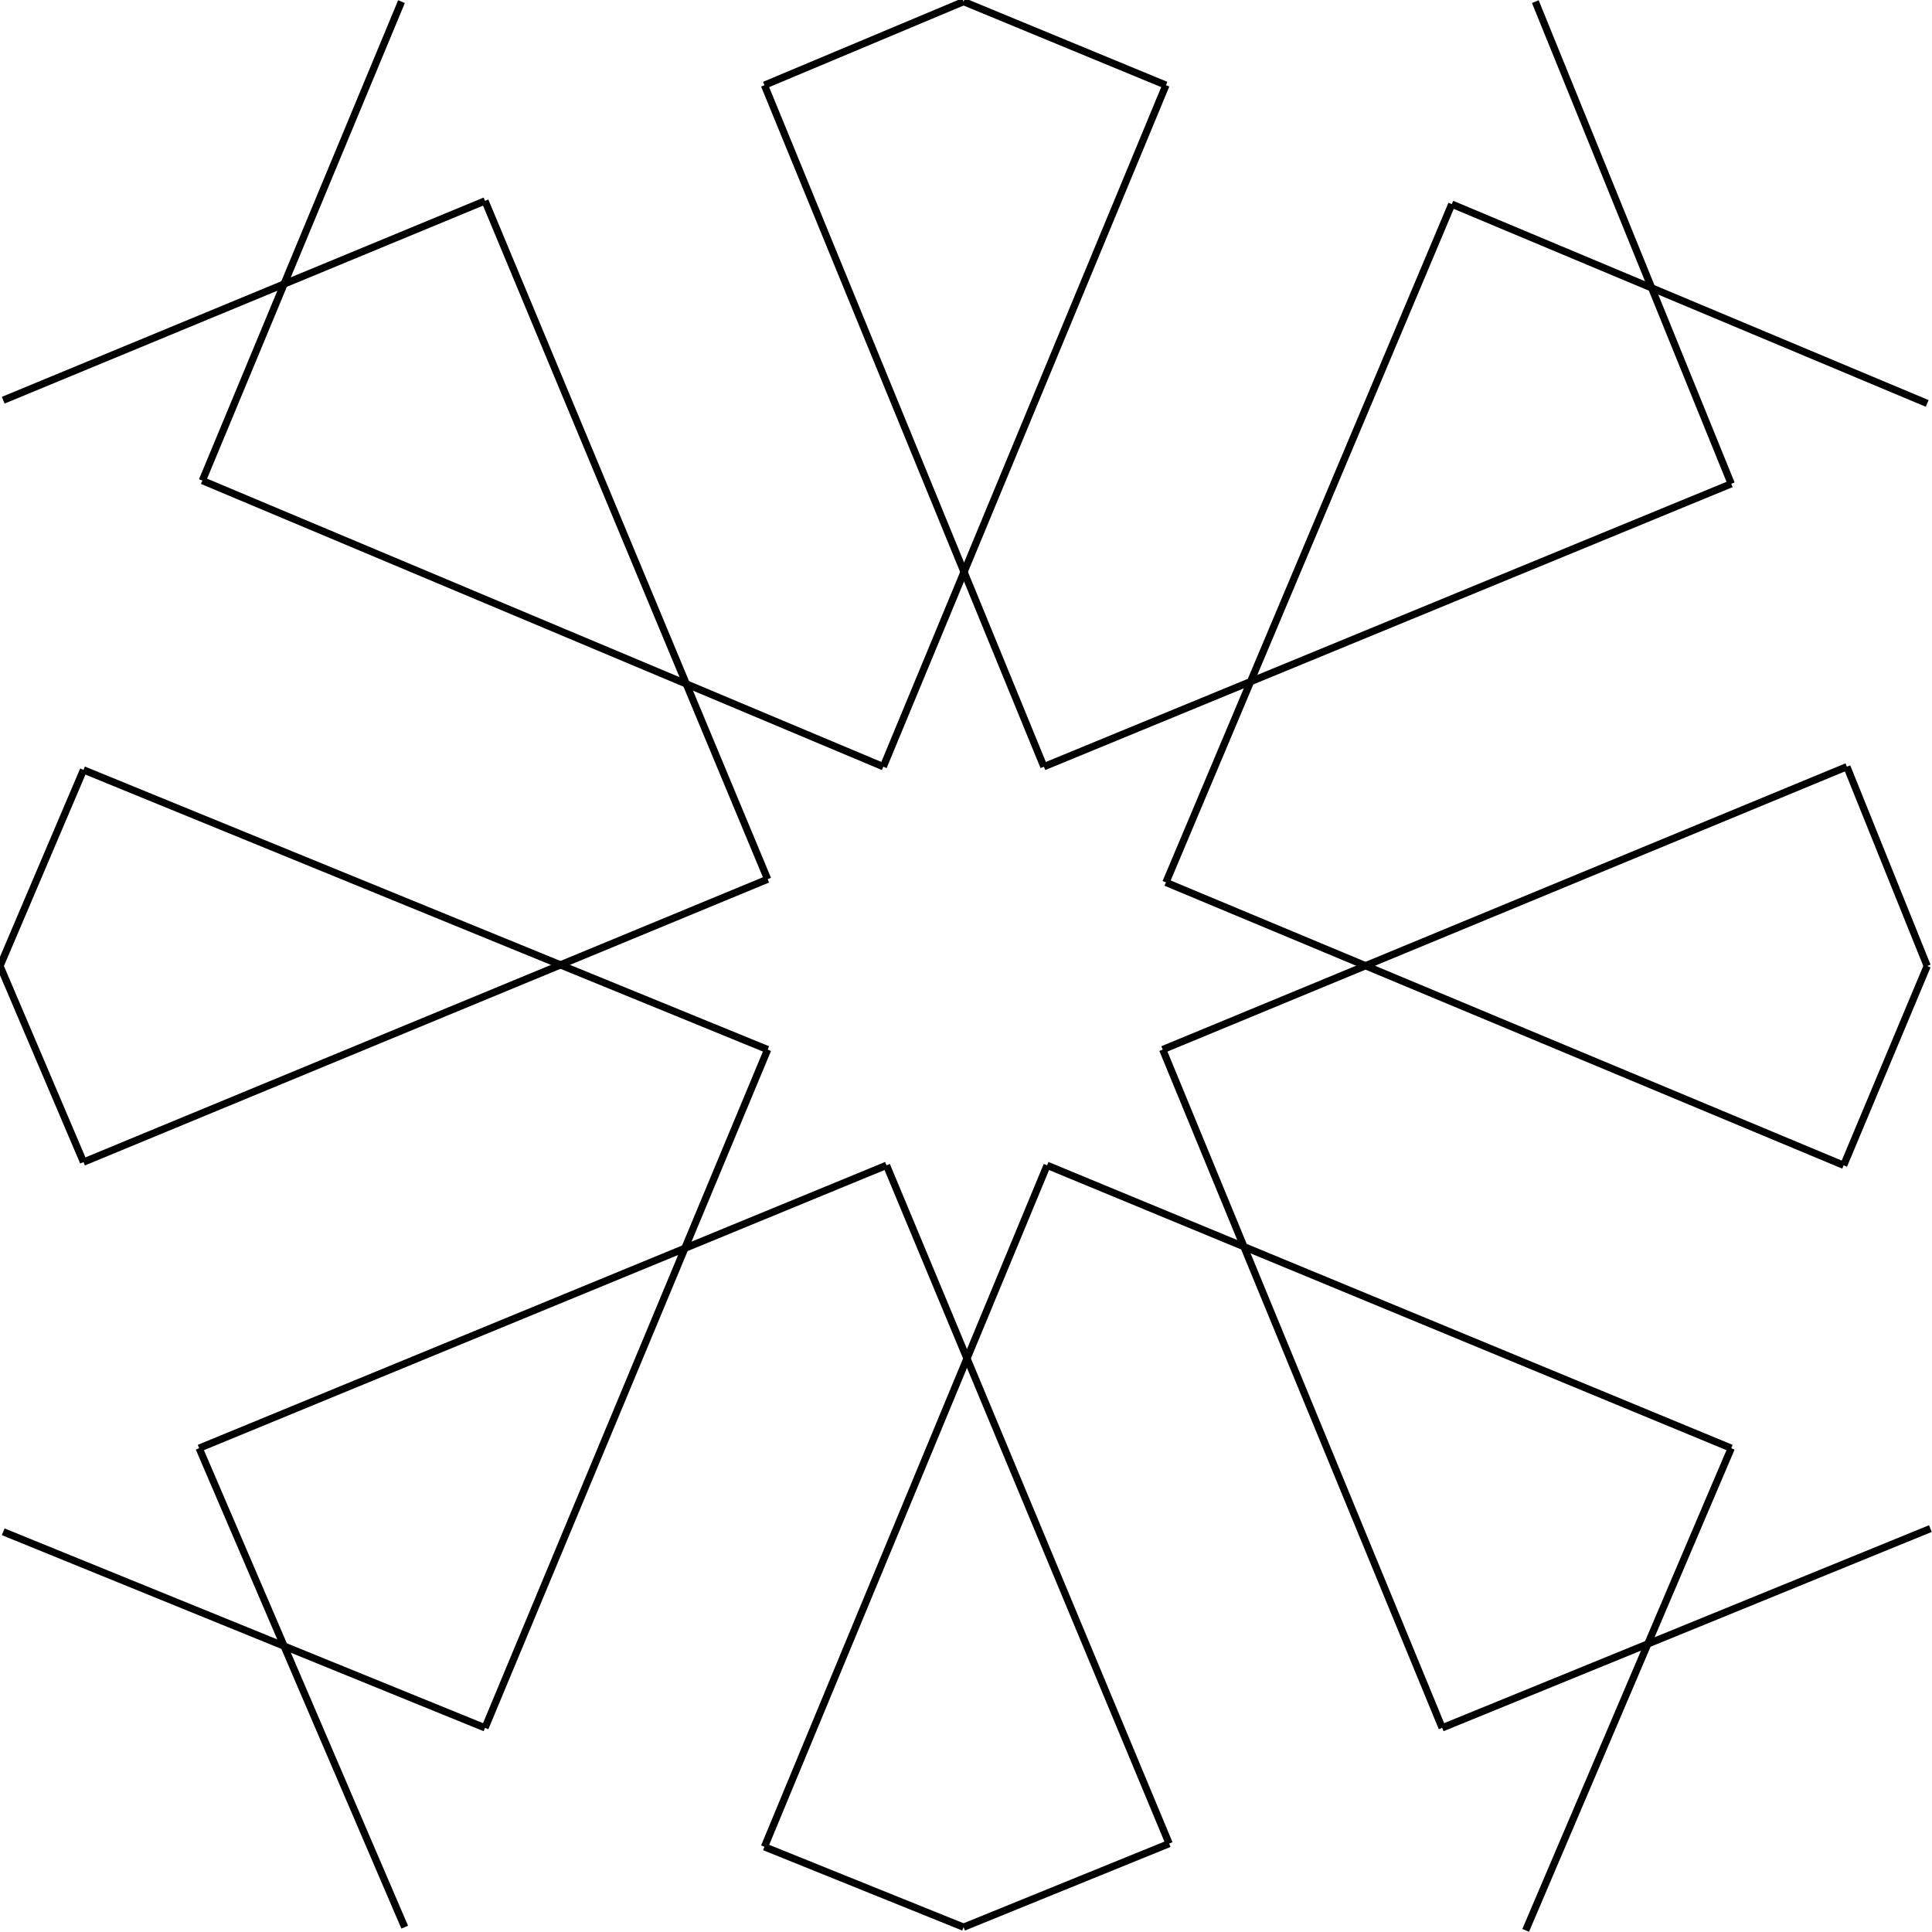
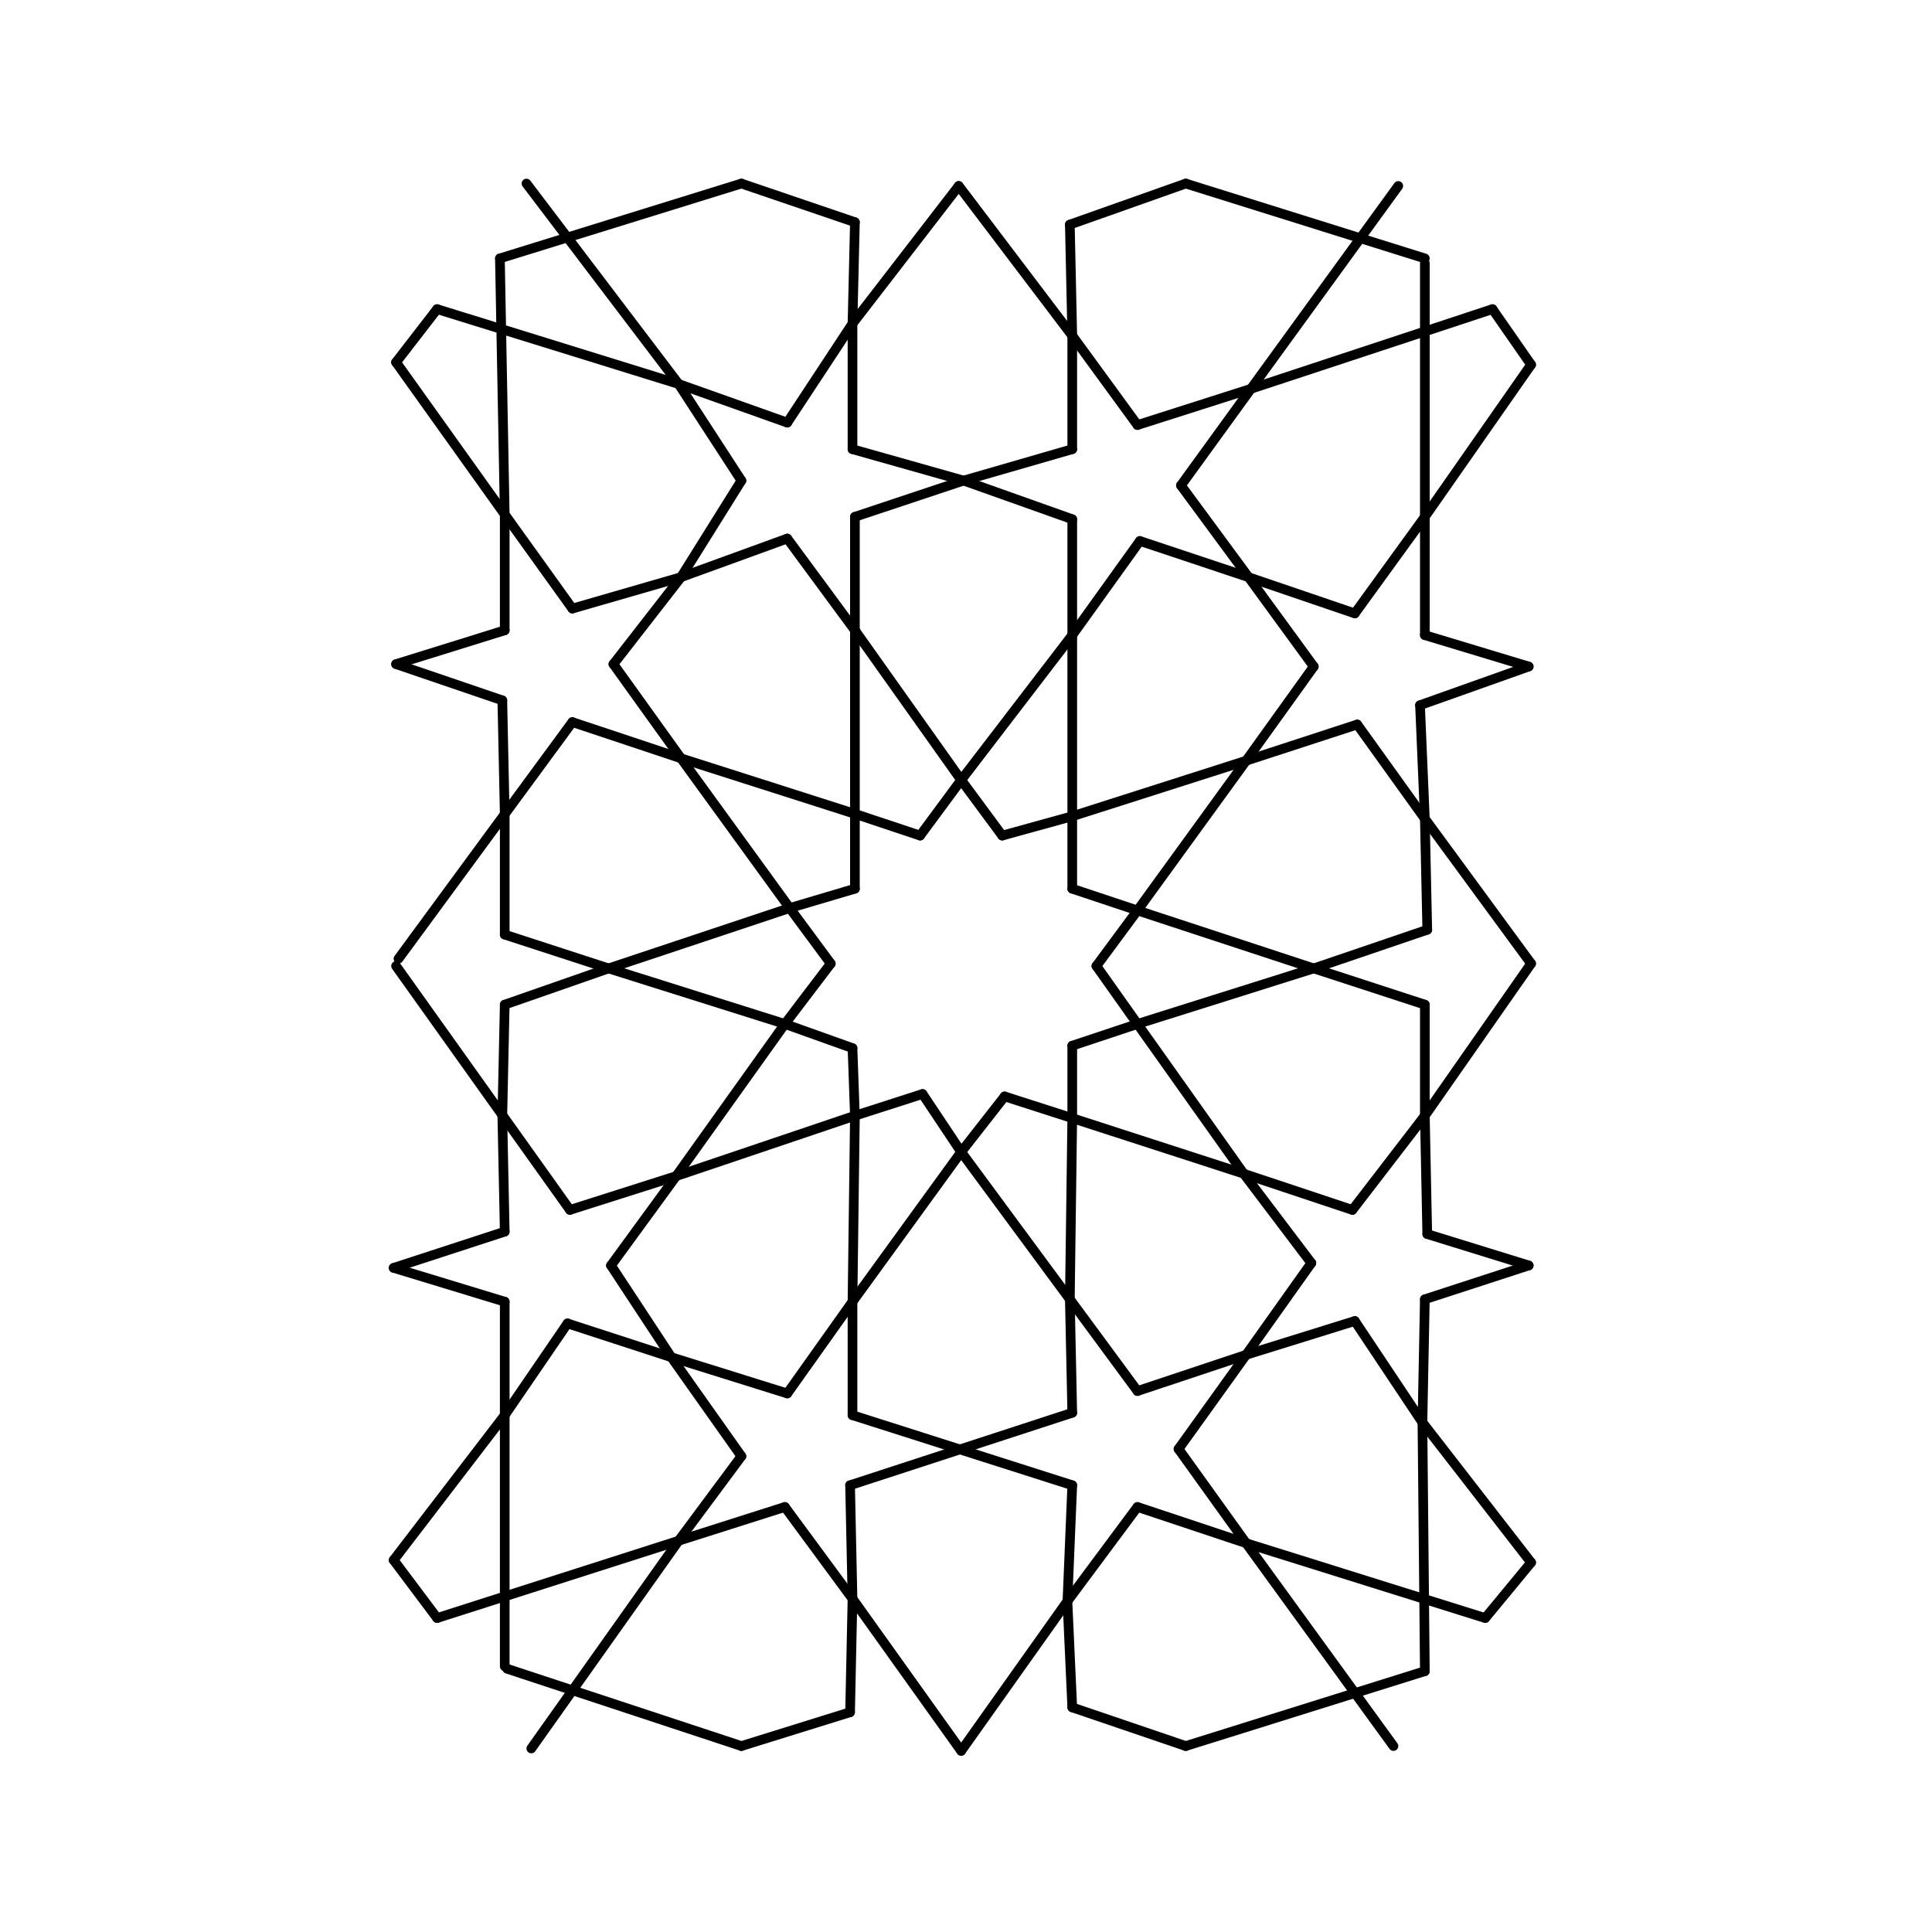
- <svg xmlns="http://www.w3.org/2000/svg" version="1.1" id="Layer_2" x="0px" y="0px" viewBox="0 0 800 800" style="enable-background:new 0 0 800 800;" xml:space="preserve">
-   <line style="fill:none;stroke:#000000;stroke-width:3;stroke-miterlimit:10;" x1="1.33" y1="165.72" x2="200.83" y2="83.19" />
-   <line style="fill:none;stroke:#000000;stroke-width:3;stroke-miterlimit:10;" x1="200.83" y1="83.19" x2="317.87" y2="364.06" />
-   <line style="fill:none;stroke:#000000;stroke-width:3;stroke-miterlimit:10;" x1="317.87" y1="364.06" x2="34.58" y2="481.2" />
-   <line style="fill:none;stroke:#000000;stroke-width:3;stroke-miterlimit:10;" x1="0" y1="400" x2="34.58" y2="481.2" />
-   <line style="fill:none;stroke:#000000;stroke-width:3;stroke-miterlimit:10;" x1="34.58" y1="318.8" x2="0" y2="400" />
-   <line style="fill:none;stroke:#000000;stroke-width:3;stroke-miterlimit:10;" x1="34.58" y1="318.8" x2="317.87" y2="434.61" />
-   <line style="fill:none;stroke:#000000;stroke-width:3;stroke-miterlimit:10;" x1="200.83" y1="715.47" x2="317.87" y2="434.61" />
-   <line style="fill:none;stroke:#000000;stroke-width:3;stroke-miterlimit:10;" x1="1.33" y1="634.28" x2="200.83" y2="715.47" />
-   <line style="fill:none;stroke:#000000;stroke-width:3;stroke-miterlimit:10;" x1="167.58" y1="798" x2="82.46" y2="599.67" />
-   <line style="fill:none;stroke:#000000;stroke-width:3;stroke-miterlimit:10;" x1="367.08" y1="482.53" x2="82.46" y2="599.67" />
-   <line style="fill:none;stroke:#000000;stroke-width:3;stroke-miterlimit:10;" x1="484.12" y1="763.39" x2="367.08" y2="482.53" />
-   <line style="fill:none;stroke:#000000;stroke-width:3;stroke-miterlimit:10;" x1="399" y1="798" x2="484.12" y2="763.39" />
-   <line style="fill:none;stroke:#000000;stroke-width:3;stroke-miterlimit:10;" x1="316.54" y1="764.73" x2="399" y2="798" />
-   <line style="fill:none;stroke:#000000;stroke-width:3;stroke-miterlimit:10;" x1="433.58" y1="482.53" x2="316.54" y2="764.73" />
-   <line style="fill:none;stroke:#000000;stroke-width:3;stroke-miterlimit:10;" x1="716.87" y1="599.67" x2="433.58" y2="482.53" />
-   <line style="fill:none;stroke:#000000;stroke-width:3;stroke-miterlimit:10;" x1="631.75" y1="799.33" x2="716.87" y2="599.67" />
-   <line style="fill:none;stroke:#000000;stroke-width:3;stroke-miterlimit:10;" x1="597.17" y1="715.47" x2="799.34" y2="632.95" />
-   <line style="fill:none;stroke:#000000;stroke-width:3;stroke-miterlimit:10;" x1="481.46" y1="434.61" x2="597.17" y2="715.47" />
-   <line style="fill:none;stroke:#000000;stroke-width:3;stroke-miterlimit:10;" x1="764.75" y1="317.47" x2="481.46" y2="434.61" />
-   <line style="fill:none;stroke:#000000;stroke-width:3;stroke-miterlimit:10;" x1="798.01" y1="400" x2="764.75" y2="317.47" />
-   <line style="fill:none;stroke:#000000;stroke-width:3;stroke-miterlimit:10;" x1="763.42" y1="482.53" x2="798.01" y2="400" />
-   <line style="fill:none;stroke:#000000;stroke-width:3;stroke-miterlimit:10;" x1="482.79" y1="365.39" x2="763.42" y2="482.53" />
-   <line style="fill:none;stroke:#000000;stroke-width:3;stroke-miterlimit:10;" x1="601.16" y1="84.53" x2="482.79" y2="365.39" />
-   <line style="fill:none;stroke:#000000;stroke-width:3;stroke-miterlimit:10;" x1="798.01" y1="167.05" x2="601.16" y2="84.53" />
-   <line style="fill:none;stroke:#000000;stroke-width:3;stroke-miterlimit:10;" x1="635.74" y1="0.67" x2="716.87" y2="200.33" />
-   <line style="fill:none;stroke:#000000;stroke-width:3;stroke-miterlimit:10;" x1="432.25" y1="317.47" x2="716.87" y2="200.33" />
-   <line style="fill:none;stroke:#000000;stroke-width:3;stroke-miterlimit:10;" x1="316.54" y1="35.27" x2="432.25" y2="317.47" />
-   <line style="fill:none;stroke:#000000;stroke-width:3;stroke-miterlimit:10;" x1="399" y1="0.67" x2="316.54" y2="35.27" />
-   <line style="fill:none;stroke:#000000;stroke-width:3;stroke-miterlimit:10;" x1="482.79" y1="35.27" x2="399" y2="0.67" />
-   <line style="fill:none;stroke:#000000;stroke-width:3;stroke-miterlimit:10;" x1="365.75" y1="317.47" x2="482.79" y2="35.27" />
-   <line style="fill:none;stroke:#000000;stroke-width:3;stroke-miterlimit:10;" x1="83.79" y1="199" x2="365.75" y2="317.47" />
-   <line style="fill:none;stroke:#000000;stroke-width:3;stroke-miterlimit:10;" x1="166.25" y1="0.67" x2="83.79" y2="199" />
+ <svg xmlns="http://www.w3.org/2000/svg" version="1.1" id="pen" x="0px" y="0px" width="800px" height="800px" viewBox="0 0 800 800" style="enable-background:new 0 0 800 800;" xml:space="preserve">
+   <line style="fill:none;stroke:#000000;stroke-width:4;stroke-linecap:round;stroke-linejoin:bevel;stroke-miterlimit:10;" x1="354" y1="214" x2="399" y2="199" />
+   <line style="fill:none;stroke:#000000;stroke-width:4;stroke-linecap:round;stroke-linejoin:bevel;stroke-miterlimit:10;" x1="444" y1="215" x2="399" y2="199" />
+   <line style="fill:none;stroke:#000000;stroke-width:4;stroke-linecap:round;stroke-linejoin:bevel;stroke-miterlimit:10;" x1="444" y1="263" x2="444" y2="215" />
+   <line style="fill:none;stroke:#000000;stroke-width:4;stroke-linecap:round;stroke-linejoin:bevel;stroke-miterlimit:10;" x1="398" y1="323" x2="444" y2="263" />
+   <line style="fill:none;stroke:#000000;stroke-width:4;stroke-linecap:round;stroke-linejoin:bevel;stroke-miterlimit:10;" x1="354" y1="261" x2="398" y2="323" />
+   <line style="fill:none;stroke:#000000;stroke-width:4;stroke-linecap:round;stroke-linejoin:bevel;stroke-miterlimit:10;" x1="354" y1="214" x2="354" y2="261" />
+   <line style="fill:none;stroke:#000000;stroke-width:4;stroke-linecap:round;stroke-linejoin:bevel;stroke-miterlimit:10;" x1="472" y1="224" x2="444" y2="263" />
+   <line style="fill:none;stroke:#000000;stroke-width:4;stroke-linecap:round;stroke-linejoin:bevel;stroke-miterlimit:10;" x1="517" y1="239" x2="472" y2="224" />
+   <line style="fill:none;stroke:#000000;stroke-width:4;stroke-linecap:round;stroke-linejoin:bevel;stroke-miterlimit:10;" x1="544" y1="276" x2="517" y2="239" />
+   <line style="fill:none;stroke:#000000;stroke-width:4;stroke-linecap:round;stroke-linejoin:bevel;stroke-miterlimit:10;" x1="516" y1="315" x2="544" y2="276" />
+   <line style="fill:none;stroke:#000000;stroke-width:4;stroke-linecap:round;stroke-linejoin:bevel;stroke-miterlimit:10;" x1="444" y1="338" x2="516" y2="315" />
+   <line style="fill:none;stroke:#000000;stroke-width:4;stroke-linecap:round;stroke-linejoin:bevel;stroke-miterlimit:10;" x1="444" y1="263" x2="444" y2="338" />
+   <line style="fill:none;stroke:#000000;stroke-width:4;stroke-linecap:round;stroke-linejoin:bevel;stroke-miterlimit:10;" x1="562" y1="300" x2="516" y2="315" />
+   <line style="fill:none;stroke:#000000;stroke-width:4;stroke-linecap:round;stroke-linejoin:bevel;stroke-miterlimit:10;" x1="590" y1="339" x2="562" y2="300" />
+   <line style="fill:none;stroke:#000000;stroke-width:4;stroke-linecap:round;stroke-linejoin:bevel;stroke-miterlimit:10;" x1="591" y1="385" x2="590" y2="339" />
+   <line style="fill:none;stroke:#000000;stroke-width:4;stroke-linecap:round;stroke-linejoin:bevel;stroke-miterlimit:10;" x1="544" y1="401" x2="591" y2="385" />
+   <line style="fill:none;stroke:#000000;stroke-width:4;stroke-linecap:round;stroke-linejoin:bevel;stroke-miterlimit:10;" x1="471" y1="377" x2="544" y2="401" />
+   <line style="fill:none;stroke:#000000;stroke-width:4;stroke-linecap:round;stroke-linejoin:bevel;stroke-miterlimit:10;" x1="516" y1="315" x2="471" y2="377" />
+   <line style="fill:none;stroke:#000000;stroke-width:4;stroke-linecap:round;stroke-linejoin:bevel;stroke-miterlimit:10;" x1="471" y1="424" x2="544" y2="401" />
+   <line style="fill:none;stroke:#000000;stroke-width:4;stroke-linecap:round;stroke-linejoin:bevel;stroke-miterlimit:10;" x1="590" y1="416" x2="544" y2="401" />
+   <line style="fill:none;stroke:#000000;stroke-width:4;stroke-linecap:round;stroke-linejoin:bevel;stroke-miterlimit:10;" x1="590" y1="462" x2="590" y2="416" />
+   <line style="fill:none;stroke:#000000;stroke-width:4;stroke-linecap:round;stroke-linejoin:bevel;stroke-miterlimit:10;" x1="560" y1="501" x2="590" y2="462" />
+   <line style="fill:none;stroke:#000000;stroke-width:4;stroke-linecap:round;stroke-linejoin:bevel;stroke-miterlimit:10;" x1="515" y1="486" x2="560" y2="501" />
+   <line style="fill:none;stroke:#000000;stroke-width:4;stroke-linecap:round;stroke-linejoin:bevel;stroke-miterlimit:10;" x1="471" y1="424" x2="515" y2="486" />
+   <line style="fill:none;stroke:#000000;stroke-width:4;stroke-linecap:round;stroke-linejoin:bevel;stroke-miterlimit:10;" x1="444" y1="463" x2="515" y2="486" />
+   <line style="fill:none;stroke:#000000;stroke-width:4;stroke-linecap:round;stroke-linejoin:bevel;stroke-miterlimit:10;" x1="443" y1="538" x2="444" y2="463" />
+   <line style="fill:none;stroke:#000000;stroke-width:4;stroke-linecap:round;stroke-linejoin:bevel;stroke-miterlimit:10;" x1="471" y1="576" x2="443" y2="538" />
+   <line style="fill:none;stroke:#000000;stroke-width:4;stroke-linecap:round;stroke-linejoin:bevel;stroke-miterlimit:10;" x1="516" y1="561" x2="471" y2="576" />
+   <line style="fill:none;stroke:#000000;stroke-width:4;stroke-linecap:round;stroke-linejoin:bevel;stroke-miterlimit:10;" x1="543" y1="523" x2="516" y2="561" />
+   <line style="fill:none;stroke:#000000;stroke-width:4;stroke-linecap:round;stroke-linejoin:bevel;stroke-miterlimit:10;" x1="515" y1="486" x2="543" y2="523" />
+   <line style="fill:none;stroke:#000000;stroke-width:4;stroke-linecap:round;stroke-linejoin:bevel;stroke-miterlimit:10;" x1="443" y1="538" x2="444" y2="585" />
+   <line style="fill:none;stroke:#000000;stroke-width:4;stroke-linecap:round;stroke-linejoin:bevel;stroke-miterlimit:10;" x1="398" y1="600" x2="444" y2="585" />
+   <line style="fill:none;stroke:#000000;stroke-width:4;stroke-linecap:round;stroke-linejoin:bevel;stroke-miterlimit:10;" x1="353" y1="586" x2="444" y2="615" />
+   <line style="fill:none;stroke:#000000;stroke-width:4;stroke-linecap:round;stroke-linejoin:bevel;stroke-miterlimit:10;" x1="353" y1="539" x2="353" y2="586" />
+   <line style="fill:none;stroke:#000000;stroke-width:4;stroke-linecap:round;stroke-linejoin:bevel;stroke-miterlimit:10;" x1="398" y1="477" x2="353" y2="539" />
+   <line style="fill:none;stroke:#000000;stroke-width:4;stroke-linecap:round;stroke-linejoin:bevel;stroke-miterlimit:10;" x1="443" y1="538" x2="398" y2="477" />
+   <line style="fill:none;stroke:#000000;stroke-width:4;stroke-linecap:round;stroke-linejoin:bevel;stroke-miterlimit:10;" x1="354" y1="462" x2="353" y2="539" />
+   <line style="fill:none;stroke:#000000;stroke-width:4;stroke-linecap:round;stroke-linejoin:bevel;stroke-miterlimit:10;" x1="326" y1="577" x2="353" y2="539" />
+   <line style="fill:none;stroke:#000000;stroke-width:4;stroke-linecap:round;stroke-linejoin:bevel;stroke-miterlimit:10;" x1="278" y1="562" x2="326" y2="577" />
+   <line style="fill:none;stroke:#000000;stroke-width:4;stroke-linecap:round;stroke-linejoin:bevel;stroke-miterlimit:10;" x1="253" y1="524" x2="278" y2="562" />
+   <line style="fill:none;stroke:#000000;stroke-width:4;stroke-linecap:round;stroke-linejoin:bevel;stroke-miterlimit:10;" x1="280" y1="487" x2="253" y2="524" />
+   <line style="fill:none;stroke:#000000;stroke-width:4;stroke-linecap:round;stroke-linejoin:bevel;stroke-miterlimit:10;" x1="354" y1="462" x2="280" y2="487" />
+   <line style="fill:none;stroke:#000000;stroke-width:4;stroke-linecap:round;stroke-linejoin:bevel;stroke-miterlimit:10;" x1="252" y1="401" x2="325" y2="424" />
+   <line style="fill:none;stroke:#000000;stroke-width:4;stroke-linecap:round;stroke-linejoin:bevel;stroke-miterlimit:10;" x1="280" y1="487" x2="325" y2="424" />
+   <line style="fill:none;stroke:#000000;stroke-width:4;stroke-linecap:round;stroke-linejoin:bevel;stroke-miterlimit:10;" x1="236" y1="501" x2="280" y2="487" />
+   <line style="fill:none;stroke:#000000;stroke-width:4;stroke-linecap:round;stroke-linejoin:bevel;stroke-miterlimit:10;" x1="164" y1="400" x2="236" y2="501" />
+   <line style="fill:none;stroke:#000000;stroke-width:4;stroke-linecap:round;stroke-linejoin:bevel;stroke-miterlimit:10;" x1="209" y1="416" x2="208" y2="462" />
+   <line style="fill:none;stroke:#000000;stroke-width:4;stroke-linecap:round;stroke-linejoin:bevel;stroke-miterlimit:10;" x1="252" y1="401" x2="209" y2="416" />
+   <line style="fill:none;stroke:#000000;stroke-width:4;stroke-linecap:round;stroke-linejoin:bevel;stroke-miterlimit:10;" x1="209" y1="387" x2="252" y2="401" />
+   <line style="fill:none;stroke:#000000;stroke-width:4;stroke-linecap:round;stroke-linejoin:bevel;stroke-miterlimit:10;" x1="209" y1="337" x2="209" y2="387" />
+   <line style="fill:none;stroke:#000000;stroke-width:4;stroke-linecap:round;stroke-linejoin:bevel;stroke-miterlimit:10;" x1="237" y1="299" x2="165" y2="397" />
+   <line style="fill:none;stroke:#000000;stroke-width:4;stroke-linecap:round;stroke-linejoin:bevel;stroke-miterlimit:10;" x1="282" y1="314" x2="237" y2="299" />
+   <line style="fill:none;stroke:#000000;stroke-width:4;stroke-linecap:round;stroke-linejoin:bevel;stroke-miterlimit:10;" x1="327" y1="376" x2="282" y2="314" />
+   <line style="fill:none;stroke:#000000;stroke-width:4;stroke-linecap:round;stroke-linejoin:bevel;stroke-miterlimit:10;" x1="252" y1="401" x2="327" y2="376" />
+   <line style="fill:none;stroke:#000000;stroke-width:4;stroke-linecap:round;stroke-linejoin:bevel;stroke-miterlimit:10;" x1="354" y1="337" x2="282" y2="314" />
+   <line style="fill:none;stroke:#000000;stroke-width:4;stroke-linecap:round;stroke-linejoin:bevel;stroke-miterlimit:10;" x1="254" y1="275" x2="282" y2="314" />
+   <line style="fill:none;stroke:#000000;stroke-width:4;stroke-linecap:round;stroke-linejoin:bevel;stroke-miterlimit:10;" x1="282" y1="239" x2="254" y2="275" />
+   <line style="fill:none;stroke:#000000;stroke-width:4;stroke-linecap:round;stroke-linejoin:bevel;stroke-miterlimit:10;" x1="326" y1="223" x2="282" y2="239" />
+   <line style="fill:none;stroke:#000000;stroke-width:4;stroke-linecap:round;stroke-linejoin:bevel;stroke-miterlimit:10;" x1="354" y1="261" x2="326" y2="223" />
+   <line style="fill:none;stroke:#000000;stroke-width:4;stroke-linecap:round;stroke-linejoin:bevel;stroke-miterlimit:10;" x1="354" y1="337" x2="354" y2="261" />
+   <line style="fill:none;stroke:#000000;stroke-width:4;stroke-linecap:round;stroke-linejoin:bevel;stroke-miterlimit:10;" x1="415" y1="346" x2="398" y2="323" />
+   <line style="fill:none;stroke:#000000;stroke-width:4;stroke-linecap:round;stroke-linejoin:bevel;stroke-miterlimit:10;" x1="444" y1="338" x2="415" y2="346" />
+   <line style="fill:none;stroke:#000000;stroke-width:4;stroke-linecap:round;stroke-linejoin:bevel;stroke-miterlimit:10;" x1="444" y1="368" x2="444" y2="338" />
+   <line style="fill:none;stroke:#000000;stroke-width:4;stroke-linecap:round;stroke-linejoin:bevel;stroke-miterlimit:10;" x1="471" y1="377" x2="444" y2="368" />
+   <line style="fill:none;stroke:#000000;stroke-width:4;stroke-linecap:round;stroke-linejoin:bevel;stroke-miterlimit:10;" x1="454" y1="400" x2="471" y2="377" />
+   <line style="fill:none;stroke:#000000;stroke-width:4;stroke-linecap:round;stroke-linejoin:bevel;stroke-miterlimit:10;" x1="471" y1="424" x2="454" y2="400" />
+   <line style="fill:none;stroke:#000000;stroke-width:4;stroke-linecap:round;stroke-linejoin:bevel;stroke-miterlimit:10;" x1="444" y1="433" x2="471" y2="424" />
+   <line style="fill:none;stroke:#000000;stroke-width:4;stroke-linecap:round;stroke-linejoin:bevel;stroke-miterlimit:10;" x1="444" y1="463" x2="444" y2="433" />
+   <line style="fill:none;stroke:#000000;stroke-width:4;stroke-linecap:round;stroke-linejoin:bevel;stroke-miterlimit:10;" x1="416" y1="454" x2="444" y2="463" />
+   <line style="fill:none;stroke:#000000;stroke-width:4;stroke-linecap:round;stroke-linejoin:bevel;stroke-miterlimit:10;" x1="398" y1="477" x2="416" y2="454" />
+   <line style="fill:none;stroke:#000000;stroke-width:4;stroke-linecap:round;stroke-linejoin:bevel;stroke-miterlimit:10;" x1="382" y1="453" x2="398" y2="477" />
+   <line style="fill:none;stroke:#000000;stroke-width:4;stroke-linecap:round;stroke-linejoin:bevel;stroke-miterlimit:10;" x1="354" y1="462" x2="382" y2="453" />
+   <line style="fill:none;stroke:#000000;stroke-width:4;stroke-linecap:round;stroke-linejoin:bevel;stroke-miterlimit:10;" x1="353" y1="434" x2="354" y2="462" />
+   <line style="fill:none;stroke:#000000;stroke-width:4;stroke-linecap:round;stroke-linejoin:bevel;stroke-miterlimit:10;" x1="325" y1="424" x2="353" y2="434" />
+   <line style="fill:none;stroke:#000000;stroke-width:4;stroke-linecap:round;stroke-linejoin:bevel;stroke-miterlimit:10;" x1="327" y1="376" x2="344" y2="399" />
+   <line style="fill:none;stroke:#000000;stroke-width:4;stroke-linecap:round;stroke-linejoin:bevel;stroke-miterlimit:10;" x1="325" y1="424" x2="344" y2="399" />
+   <line style="fill:none;stroke:#000000;stroke-width:4;stroke-linecap:round;stroke-linejoin:bevel;stroke-miterlimit:10;" x1="354" y1="337" x2="354" y2="368" />
+   <line style="fill:none;stroke:#000000;stroke-width:4;stroke-linecap:round;stroke-linejoin:bevel;stroke-miterlimit:10;" x1="327" y1="376" x2="354" y2="368" />
+   <line style="fill:none;stroke:#000000;stroke-width:4;stroke-linecap:round;stroke-linejoin:bevel;stroke-miterlimit:10;" x1="398" y1="323" x2="381" y2="346" />
+   <line style="fill:none;stroke:#000000;stroke-width:4;stroke-linecap:round;stroke-linejoin:bevel;stroke-miterlimit:10;" x1="354" y1="337" x2="381" y2="346" />
+   <line style="fill:none;stroke:#000000;stroke-width:4;stroke-linecap:round;stroke-linejoin:bevel;stroke-miterlimit:10;" x1="353" y1="186" x2="353" y2="134" />
+   <line style="fill:none;stroke:#000000;stroke-width:4;stroke-linecap:round;stroke-linejoin:bevel;stroke-miterlimit:10;" x1="397" y1="77" x2="353" y2="134" />
+   <line style="fill:none;stroke:#000000;stroke-width:4;stroke-linecap:round;stroke-linejoin:bevel;stroke-miterlimit:10;" x1="444" y1="139" x2="397" y2="77" />
+   <line style="fill:none;stroke:#000000;stroke-width:4;stroke-linecap:round;stroke-linejoin:bevel;stroke-miterlimit:10;" x1="444" y1="186" x2="444" y2="139" />
+   <line style="fill:none;stroke:#000000;stroke-width:4;stroke-linecap:round;stroke-linejoin:bevel;stroke-miterlimit:10;" x1="399" y1="199" x2="444" y2="186" />
+   <line style="fill:none;stroke:#000000;stroke-width:4;stroke-linecap:round;stroke-linejoin:bevel;stroke-miterlimit:10;" x1="353" y1="186" x2="399" y2="199" />
+   <line style="fill:none;stroke:#000000;stroke-width:4;stroke-linecap:round;stroke-linejoin:bevel;stroke-miterlimit:10;" x1="444" y1="139" x2="443" y2="93" />
+   <line style="fill:none;stroke:#000000;stroke-width:4;stroke-linecap:round;stroke-linejoin:bevel;stroke-miterlimit:10;" x1="491" y1="76" x2="443" y2="93" />
+   <line style="fill:none;stroke:#000000;stroke-width:4;stroke-linecap:round;stroke-linejoin:bevel;stroke-miterlimit:10;" x1="590" y1="107" x2="491" y2="76" />
+   <line style="fill:none;stroke:#000000;stroke-width:4;stroke-linecap:round;stroke-linejoin:bevel;stroke-miterlimit:10;" x1="518" y1="161" x2="579" y2="77" />
+   <line style="fill:none;stroke:#000000;stroke-width:4;stroke-linecap:round;stroke-linejoin:bevel;stroke-miterlimit:10;" x1="471" y1="176" x2="518" y2="161" />
+   <line style="fill:none;stroke:#000000;stroke-width:4;stroke-linecap:round;stroke-linejoin:bevel;stroke-miterlimit:10;" x1="444" y1="139" x2="471" y2="176" />
+   <line style="fill:none;stroke:#000000;stroke-width:4;stroke-linecap:round;stroke-linejoin:bevel;stroke-miterlimit:10;" x1="489" y1="201" x2="518" y2="161" />
+   <line style="fill:none;stroke:#000000;stroke-width:4;stroke-linecap:round;stroke-linejoin:bevel;stroke-miterlimit:10;" x1="618" y1="128" x2="518" y2="161" />
+   <line style="fill:none;stroke:#000000;stroke-width:4;stroke-linecap:round;stroke-linejoin:bevel;stroke-miterlimit:10;" x1="590" y1="214" x2="590" y2="109" />
+   <line style="fill:none;stroke:#000000;stroke-width:4;stroke-linecap:round;stroke-linejoin:bevel;stroke-miterlimit:10;" x1="561" y1="254" x2="590" y2="214" />
+   <line style="fill:none;stroke:#000000;stroke-width:4;stroke-linecap:round;stroke-linejoin:bevel;stroke-miterlimit:10;" x1="517" y1="239" x2="561" y2="254" />
+   <line style="fill:none;stroke:#000000;stroke-width:4;stroke-linecap:round;stroke-linejoin:bevel;stroke-miterlimit:10;" x1="489" y1="201" x2="517" y2="239" />
+   <line style="fill:none;stroke:#000000;stroke-width:4;stroke-linecap:round;stroke-linejoin:bevel;stroke-miterlimit:10;" x1="590" y1="263" x2="590" y2="214" />
+   <line style="fill:none;stroke:#000000;stroke-width:4;stroke-linecap:round;stroke-linejoin:bevel;stroke-miterlimit:10;" x1="634" y1="151" x2="590" y2="214" />
+   <line style="fill:none;stroke:#000000;stroke-width:4;stroke-linecap:round;stroke-linejoin:bevel;stroke-miterlimit:10;" x1="633" y1="276" x2="590" y2="263" />
+   <line style="fill:none;stroke:#000000;stroke-width:4;stroke-linecap:round;stroke-linejoin:bevel;stroke-miterlimit:10;" x1="588" y1="292" x2="633" y2="276" />
+   <line style="fill:none;stroke:#000000;stroke-width:4;stroke-linecap:round;stroke-linejoin:bevel;stroke-miterlimit:10;" x1="590" y1="339" x2="588" y2="292" />
+   <line style="fill:none;stroke:#000000;stroke-width:4;stroke-linecap:round;stroke-linejoin:bevel;stroke-miterlimit:10;" x1="634" y1="399" x2="590" y2="339" />
+   <line style="fill:none;stroke:#000000;stroke-width:4;stroke-linecap:round;stroke-linejoin:bevel;stroke-miterlimit:10;" x1="590" y1="462" x2="634" y2="399" />
+   <line style="fill:none;stroke:#000000;stroke-width:4;stroke-linecap:round;stroke-linejoin:bevel;stroke-miterlimit:10;" x1="591" y1="511" x2="590" y2="462" />
+   <line style="fill:none;stroke:#000000;stroke-width:4;stroke-linecap:round;stroke-linejoin:bevel;stroke-miterlimit:10;" x1="633" y1="524" x2="591" y2="511" />
+   <line style="fill:none;stroke:#000000;stroke-width:4;stroke-linecap:round;stroke-linejoin:bevel;stroke-miterlimit:10;" x1="590" y1="538" x2="633" y2="524" />
+   <line style="fill:none;stroke:#000000;stroke-width:4;stroke-linecap:round;stroke-linejoin:bevel;stroke-miterlimit:10;" x1="589" y1="589" x2="590" y2="538" />
+   <line style="fill:none;stroke:#000000;stroke-width:4;stroke-linecap:round;stroke-linejoin:bevel;stroke-miterlimit:10;" x1="634" y1="647" x2="589" y2="589" />
+   <line style="fill:none;stroke:#000000;stroke-width:4;stroke-linecap:round;stroke-linejoin:bevel;stroke-miterlimit:10;" x1="516" y1="561" x2="561" y2="547" />
+   <line style="fill:none;stroke:#000000;stroke-width:4;stroke-linecap:round;stroke-linejoin:bevel;stroke-miterlimit:10;" x1="589" y1="589" x2="561" y2="547" />
+   <line style="fill:none;stroke:#000000;stroke-width:4;stroke-linecap:round;stroke-linejoin:bevel;stroke-miterlimit:10;" x1="590" y1="692" x2="589" y2="589" />
+   <line style="fill:none;stroke:#000000;stroke-width:4;stroke-linecap:round;stroke-linejoin:bevel;stroke-miterlimit:10;" x1="516" y1="639" x2="615" y2="670" />
+   <line style="fill:none;stroke:#000000;stroke-width:4;stroke-linecap:round;stroke-linejoin:bevel;stroke-miterlimit:10;" x1="488" y1="600" x2="516" y2="639" />
+   <line style="fill:none;stroke:#000000;stroke-width:4;stroke-linecap:round;stroke-linejoin:bevel;stroke-miterlimit:10;" x1="516" y1="561" x2="488" y2="600" />
+   <line style="fill:none;stroke:#000000;stroke-width:4;stroke-linecap:round;stroke-linejoin:bevel;stroke-miterlimit:10;" x1="471" y1="624" x2="516" y2="639" />
+   <line style="fill:none;stroke:#000000;stroke-width:4;stroke-linecap:round;stroke-linejoin:bevel;stroke-miterlimit:10;" x1="442" y1="663" x2="471" y2="624" />
+   <line style="fill:none;stroke:#000000;stroke-width:4;stroke-linecap:round;stroke-linejoin:bevel;stroke-miterlimit:10;" x1="444" y1="707" x2="442" y2="663" />
+   <line style="fill:none;stroke:#000000;stroke-width:4;stroke-linecap:round;stroke-linejoin:bevel;stroke-miterlimit:10;" x1="491" y1="723" x2="444" y2="707" />
+   <line style="fill:none;stroke:#000000;stroke-width:4;stroke-linecap:round;stroke-linejoin:bevel;stroke-miterlimit:10;" x1="590" y1="692" x2="491" y2="723" />
+   <line style="fill:none;stroke:#000000;stroke-width:4;stroke-linecap:round;stroke-linejoin:bevel;stroke-miterlimit:10;" x1="516" y1="639" x2="577" y2="723" />
+   <line style="fill:none;stroke:#000000;stroke-width:4;stroke-linecap:round;stroke-linejoin:bevel;stroke-miterlimit:10;" x1="444" y1="615" x2="442" y2="663" />
+   <line style="fill:none;stroke:#000000;stroke-width:4;stroke-linecap:round;stroke-linejoin:bevel;stroke-miterlimit:10;" x1="398" y1="725" x2="442" y2="663" />
+   <line style="fill:none;stroke:#000000;stroke-width:4;stroke-linecap:round;stroke-linejoin:bevel;stroke-miterlimit:10;" x1="353" y1="662" x2="398" y2="725" />
+   <line style="fill:none;stroke:#000000;stroke-width:4;stroke-linecap:round;stroke-linejoin:bevel;stroke-miterlimit:10;" x1="352" y1="615" x2="353" y2="662" />
+   <line style="fill:none;stroke:#000000;stroke-width:4;stroke-linecap:round;stroke-linejoin:bevel;stroke-miterlimit:10;" x1="398" y1="600" x2="352" y2="615" />
+   <line style="fill:none;stroke:#000000;stroke-width:4;stroke-linecap:round;stroke-linejoin:bevel;stroke-miterlimit:10;" x1="281" y1="638" x2="325" y2="624" />
+   <line style="fill:none;stroke:#000000;stroke-width:4;stroke-linecap:round;stroke-linejoin:bevel;stroke-miterlimit:10;" x1="353" y1="662" x2="325" y2="624" />
+   <line style="fill:none;stroke:#000000;stroke-width:4;stroke-linecap:round;stroke-linejoin:bevel;stroke-miterlimit:10;" x1="352" y1="709" x2="353" y2="662" />
+   <line style="fill:none;stroke:#000000;stroke-width:4;stroke-linecap:round;stroke-linejoin:bevel;stroke-miterlimit:10;" x1="307" y1="723" x2="352" y2="709" />
+   <line style="fill:none;stroke:#000000;stroke-width:4;stroke-linecap:round;stroke-linejoin:bevel;stroke-miterlimit:10;" x1="210" y1="691" x2="307" y2="723" />
+   <line style="fill:none;stroke:#000000;stroke-width:4;stroke-linecap:round;stroke-linejoin:bevel;stroke-miterlimit:10;" x1="281" y1="638" x2="220" y2="724" />
+   <line style="fill:none;stroke:#000000;stroke-width:4;stroke-linecap:round;stroke-linejoin:bevel;stroke-miterlimit:10;" x1="307" y1="603" x2="281" y2="638" />
+   <line style="fill:none;stroke:#000000;stroke-width:4;stroke-linecap:round;stroke-linejoin:bevel;stroke-miterlimit:10;" x1="278" y1="562" x2="307" y2="603" />
+   <line style="fill:none;stroke:#000000;stroke-width:4;stroke-linecap:round;stroke-linejoin:bevel;stroke-miterlimit:10;" x1="235" y1="548" x2="278" y2="562" />
+   <line style="fill:none;stroke:#000000;stroke-width:4;stroke-linecap:round;stroke-linejoin:bevel;stroke-miterlimit:10;" x1="209" y1="586" x2="235" y2="548" />
+   <line style="fill:none;stroke:#000000;stroke-width:4;stroke-linecap:round;stroke-linejoin:bevel;stroke-miterlimit:10;" x1="209" y1="690" x2="209" y2="586" />
+   <line style="fill:none;stroke:#000000;stroke-width:4;stroke-linecap:round;stroke-linejoin:bevel;stroke-miterlimit:10;" x1="281" y1="638" x2="181" y2="670" />
+   <line style="fill:none;stroke:#000000;stroke-width:4;stroke-linecap:round;stroke-linejoin:bevel;stroke-miterlimit:10;" x1="163" y1="646" x2="209" y2="586" />
+   <line style="fill:none;stroke:#000000;stroke-width:4;stroke-linecap:round;stroke-linejoin:bevel;stroke-miterlimit:10;" x1="209" y1="539" x2="209" y2="586" />
+   <line style="fill:none;stroke:#000000;stroke-width:4;stroke-linecap:round;stroke-linejoin:bevel;stroke-miterlimit:10;" x1="163" y1="525" x2="209" y2="539" />
+   <line style="fill:none;stroke:#000000;stroke-width:4;stroke-linecap:round;stroke-linejoin:bevel;stroke-miterlimit:10;" x1="209" y1="510" x2="163" y2="525" />
+   <line style="fill:none;stroke:#000000;stroke-width:4;stroke-linecap:round;stroke-linejoin:bevel;stroke-miterlimit:10;" x1="208" y1="462" x2="209" y2="510" />
+   <line style="fill:none;stroke:#000000;stroke-width:4;stroke-linecap:round;stroke-linejoin:bevel;stroke-miterlimit:10;" x1="208" y1="290" x2="209" y2="337" />
+   <line style="fill:none;stroke:#000000;stroke-width:4;stroke-linecap:round;stroke-linejoin:bevel;stroke-miterlimit:10;" x1="164" y1="275" x2="208" y2="290" />
+   <line style="fill:none;stroke:#000000;stroke-width:4;stroke-linecap:round;stroke-linejoin:bevel;stroke-miterlimit:10;" x1="209" y1="261" x2="164" y2="275" />
+   <line style="fill:none;stroke:#000000;stroke-width:4;stroke-linecap:round;stroke-linejoin:bevel;stroke-miterlimit:10;" x1="209" y1="213" x2="209" y2="261" />
+   <line style="fill:none;stroke:#000000;stroke-width:4;stroke-linecap:round;stroke-linejoin:bevel;stroke-miterlimit:10;" x1="164" y1="150" x2="209" y2="213" />
+   <line style="fill:none;stroke:#000000;stroke-width:4;stroke-linecap:round;stroke-linejoin:bevel;stroke-miterlimit:10;" x1="207" y1="107" x2="209" y2="213" />
+   <line style="fill:none;stroke:#000000;stroke-width:4;stroke-linecap:round;stroke-linejoin:bevel;stroke-miterlimit:10;" x1="281" y1="159" x2="181" y2="128" />
+   <line style="fill:none;stroke:#000000;stroke-width:4;stroke-linecap:round;stroke-linejoin:bevel;stroke-miterlimit:10;" x1="307" y1="199" x2="281" y2="159" />
+   <line style="fill:none;stroke:#000000;stroke-width:4;stroke-linecap:round;stroke-linejoin:bevel;stroke-miterlimit:10;" x1="282" y1="239" x2="307" y2="199" />
+   <line style="fill:none;stroke:#000000;stroke-width:4;stroke-linecap:round;stroke-linejoin:bevel;stroke-miterlimit:10;" x1="237" y1="252" x2="282" y2="239" />
+   <line style="fill:none;stroke:#000000;stroke-width:4;stroke-linecap:round;stroke-linejoin:bevel;stroke-miterlimit:10;" x1="209" y1="213" x2="237" y2="252" />
+   <line style="fill:none;stroke:#000000;stroke-width:4;stroke-linecap:round;stroke-linejoin:bevel;stroke-miterlimit:10;" x1="326" y1="175" x2="281" y2="159" />
+   <line style="fill:none;stroke:#000000;stroke-width:4;stroke-linecap:round;stroke-linejoin:bevel;stroke-miterlimit:10;" x1="353" y1="134" x2="326" y2="175" />
+   <line style="fill:none;stroke:#000000;stroke-width:4;stroke-linecap:round;stroke-linejoin:bevel;stroke-miterlimit:10;" x1="218" y1="76" x2="281" y2="159" />
+   <line style="fill:none;stroke:#000000;stroke-width:4;stroke-linecap:round;stroke-linejoin:bevel;stroke-miterlimit:10;" x1="307" y1="76" x2="207" y2="107" />
+   <line style="fill:none;stroke:#000000;stroke-width:4;stroke-linecap:round;stroke-linejoin:bevel;stroke-miterlimit:10;" x1="354" y1="92" x2="307" y2="76" />
+   <line style="fill:none;stroke:#000000;stroke-width:4;stroke-linecap:round;stroke-linejoin:bevel;stroke-miterlimit:10;" x1="353" y1="134" x2="354" y2="92" />
+   <line style="fill:none;stroke:#000000;stroke-width:4;stroke-linecap:round;stroke-linejoin:bevel;stroke-miterlimit:10;" x1="164" y1="150" x2="181" y2="128" />
+   <line style="fill:none;stroke:#000000;stroke-width:4;stroke-linecap:round;stroke-linejoin:bevel;stroke-miterlimit:10;" x1="163" y1="646" x2="181" y2="670" />
+   <line style="fill:none;stroke:#000000;stroke-width:4;stroke-linecap:round;stroke-linejoin:bevel;stroke-miterlimit:10;" x1="634" y1="647" x2="615" y2="670" />
+   <line style="fill:none;stroke:#000000;stroke-width:4;stroke-linecap:round;stroke-linejoin:bevel;stroke-miterlimit:10;" x1="634" y1="151" x2="618" y2="128" />
</svg>
